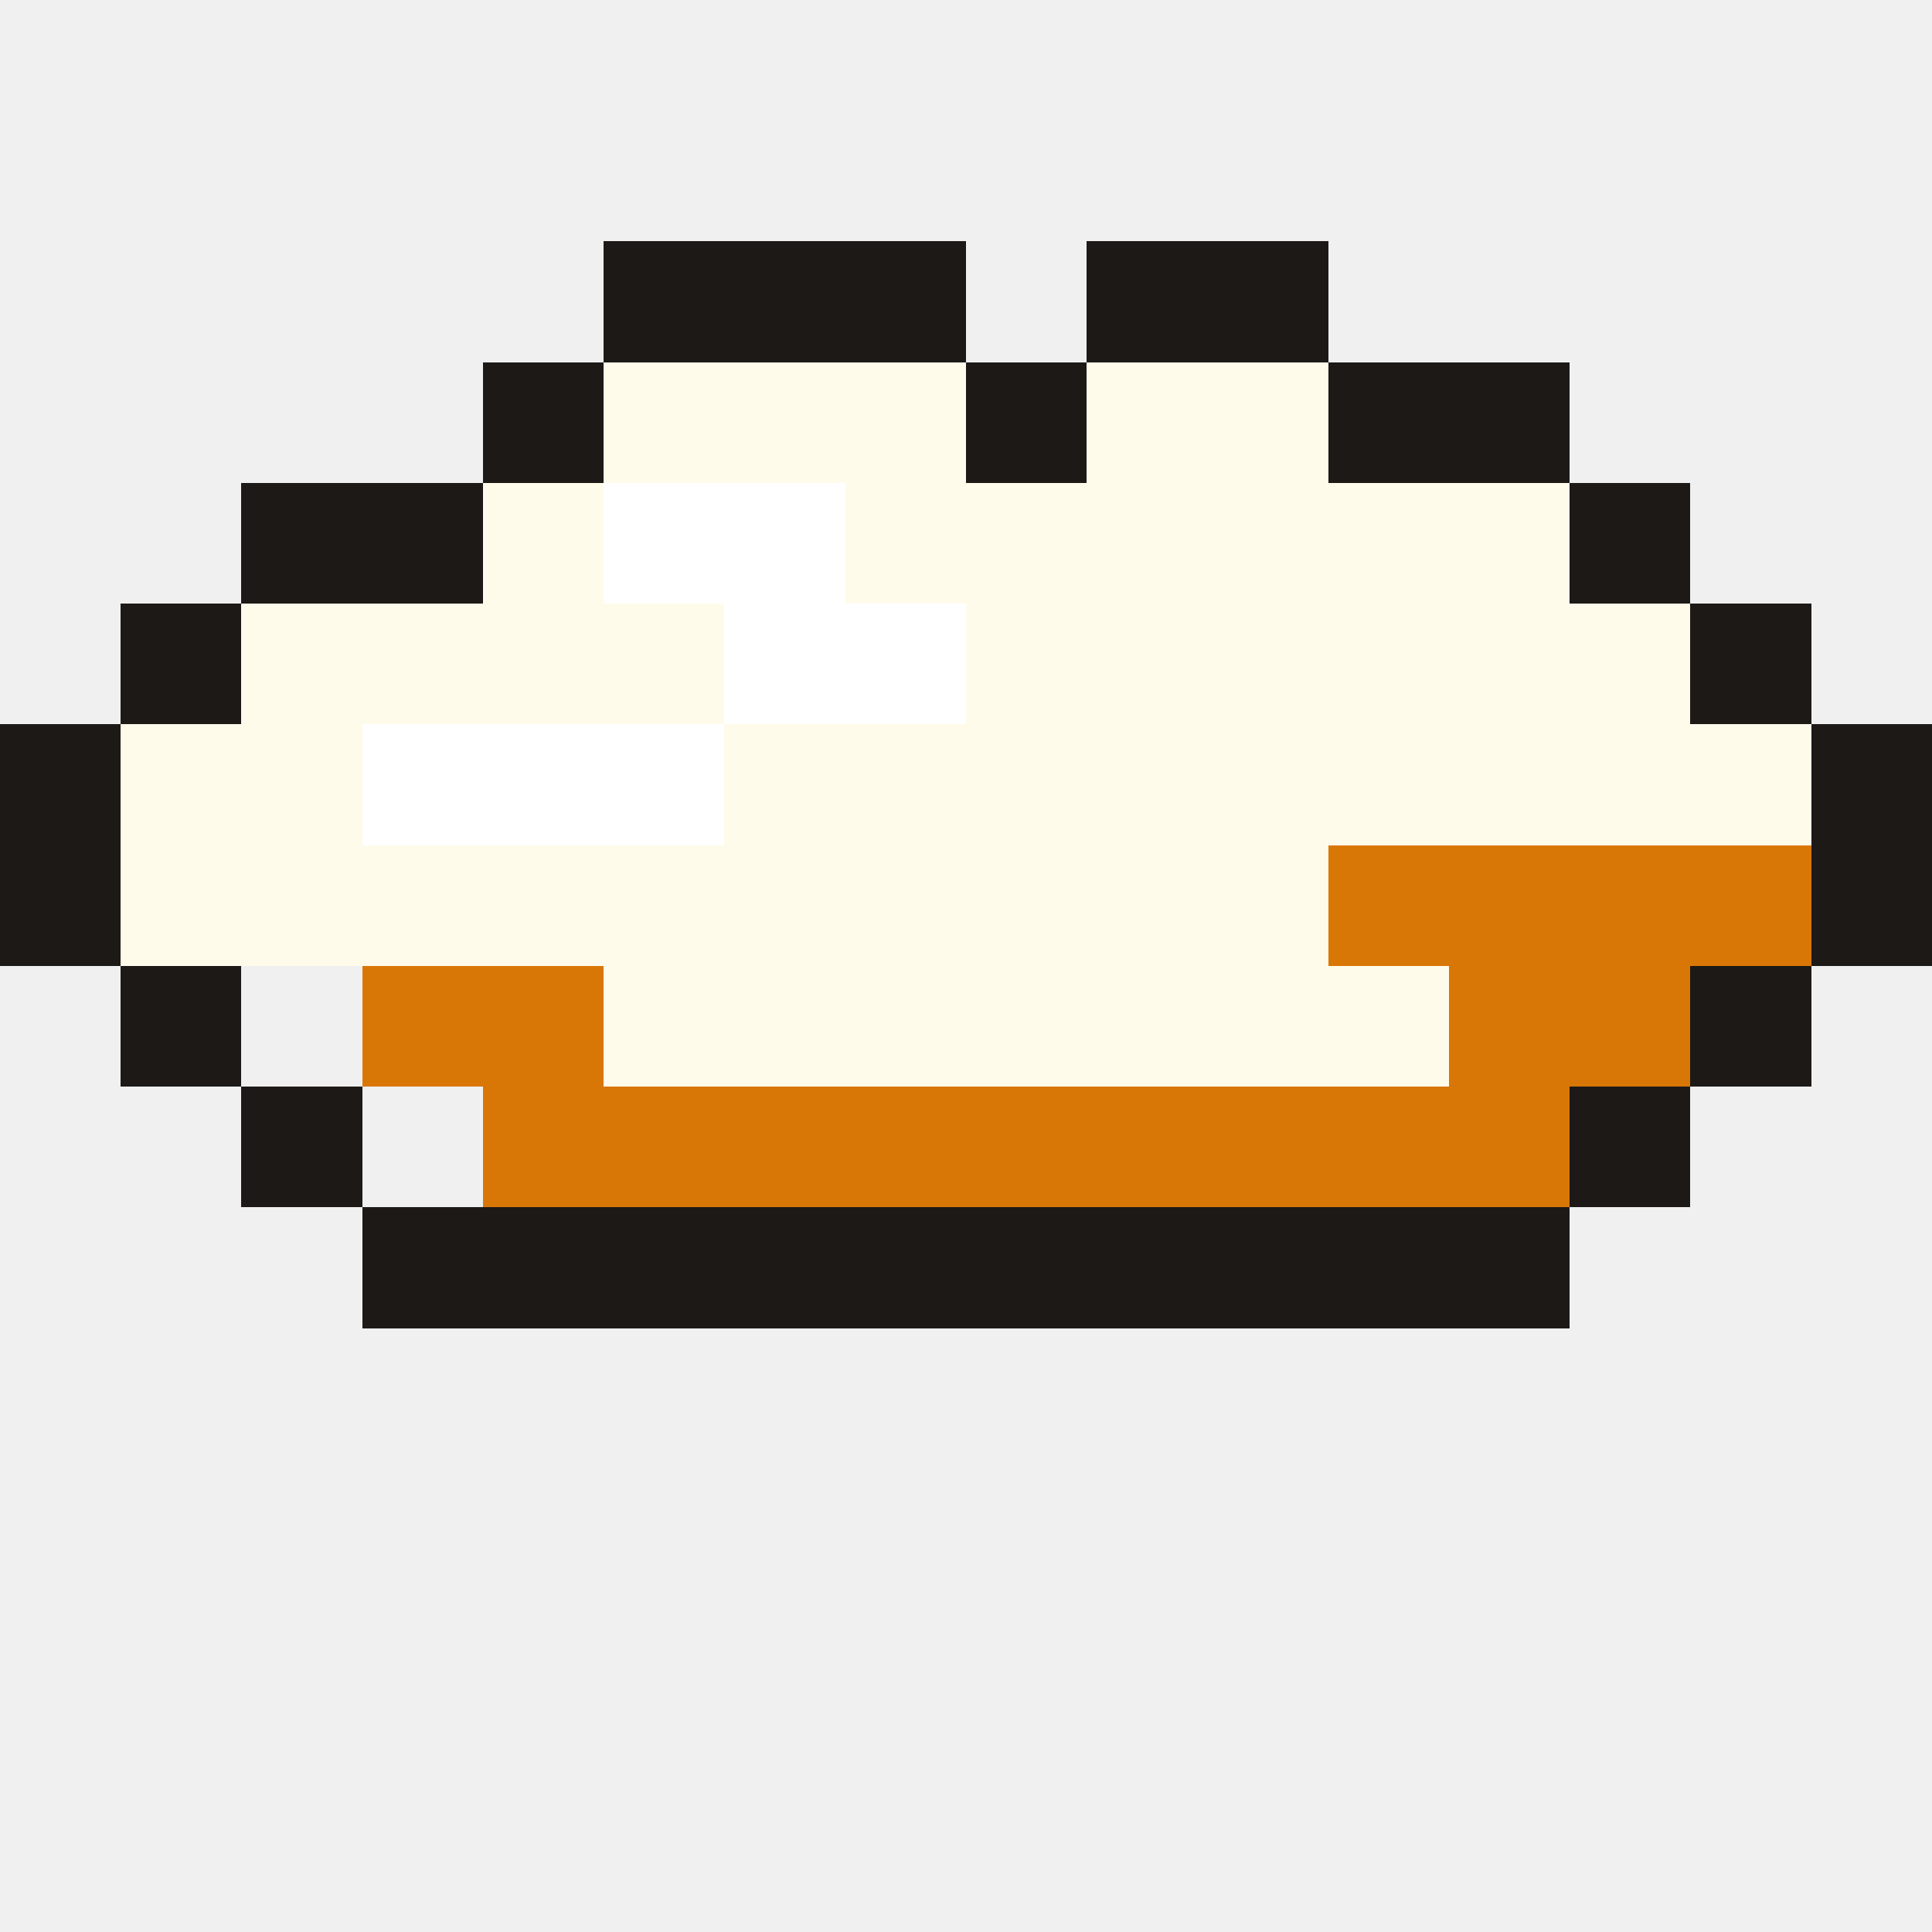
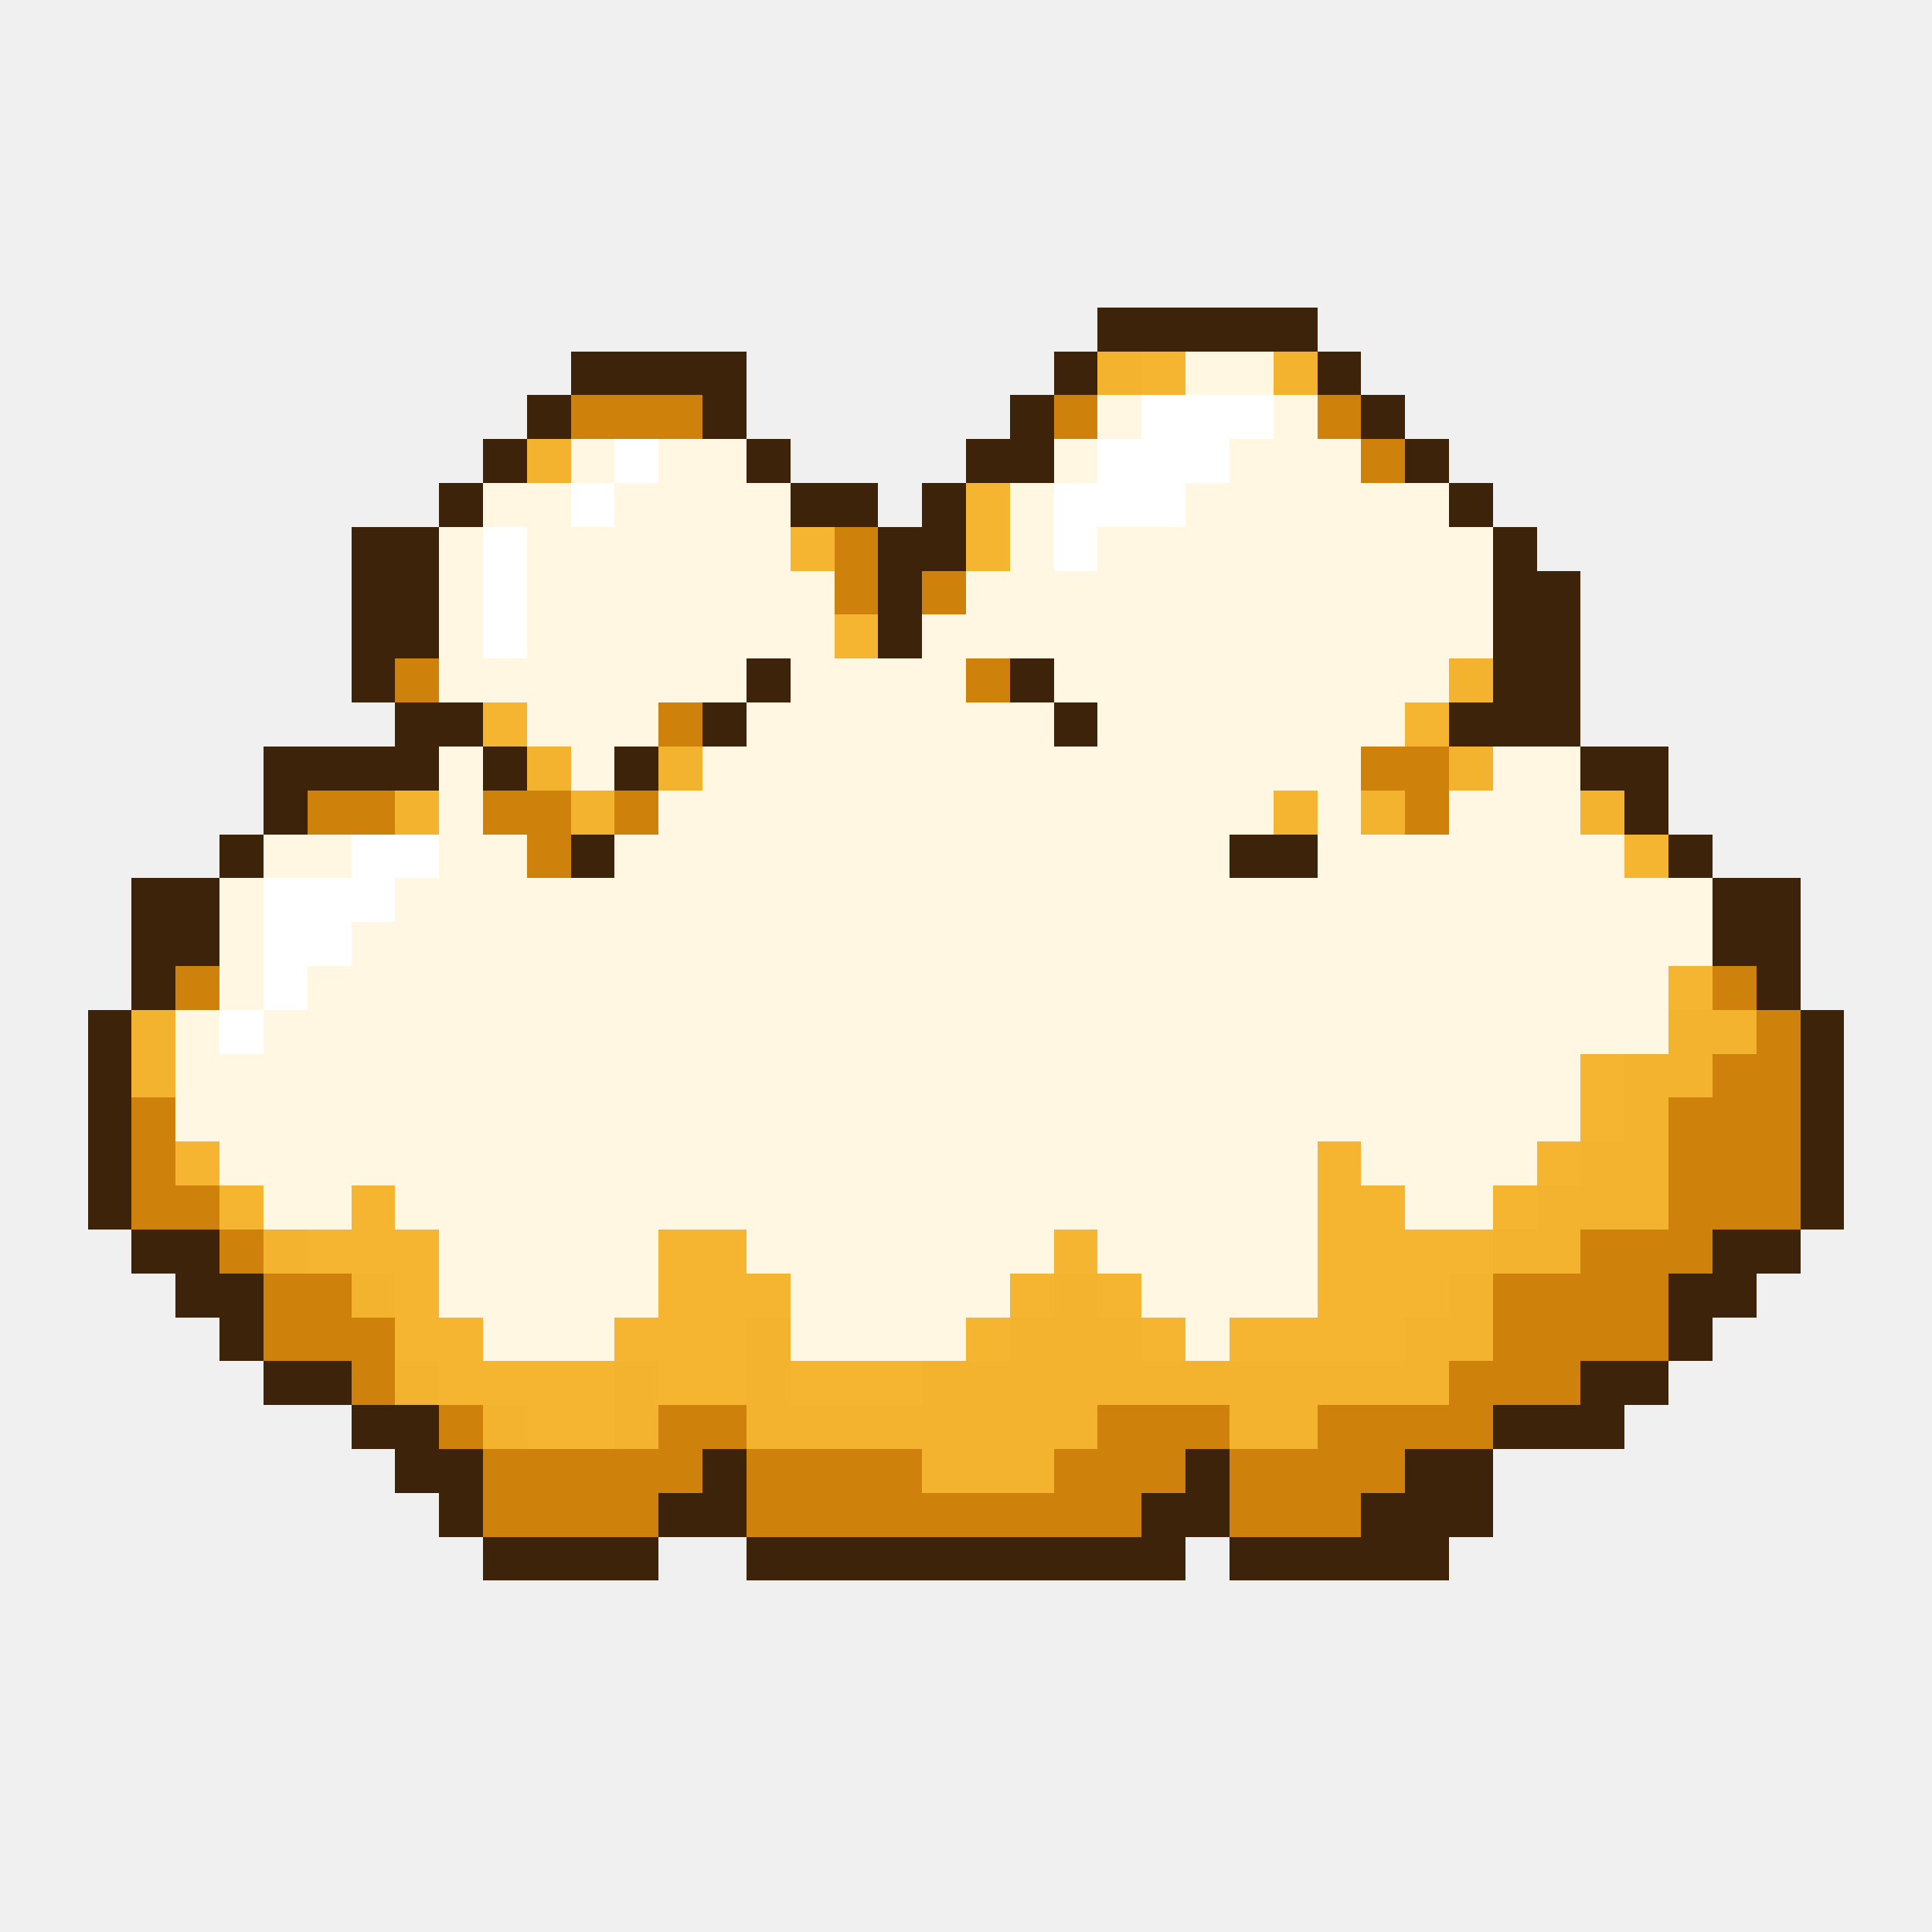
- <svg xmlns="http://www.w3.org/2000/svg" viewBox="0 0 16 16" shape-rendering="crispEdges">
-   <rect width="16" height="16" fill="none" />
-   <g fill="#1c1917">
-     <rect x="5" y="2" width="3" height="1" />
-     <rect x="9" y="2" width="2" height="1" />
-     <rect x="4" y="3" width="1" height="1" />
-     <rect x="8" y="3" width="1" height="1" />
-     <rect x="11" y="3" width="2" height="1" />
-     <rect x="2" y="4" width="2" height="1" />
-     <rect x="13" y="4" width="1" height="1" />
-     <rect x="1" y="5" width="1" height="1" />
-     <rect x="14" y="5" width="1" height="1" />
-     <rect x="0" y="6" width="1" height="2" />
-     <rect x="15" y="6" width="1" height="2" />
-     <rect x="1" y="8" width="1" height="1" />
-     <rect x="14" y="8" width="1" height="1" />
-     <rect x="2" y="9" width="1" height="1" />
-     <rect x="13" y="9" width="1" height="1" />
-     <rect x="3" y="10" width="10" height="1" />
-   </g>
-   <g fill="#d97706">
-     <rect x="4" y="9" width="9" height="1" />
-     <rect x="3" y="8" width="2" height="1" />
-     <rect x="12" y="8" width="2" height="1" />
-     <rect x="11" y="7" width="4" height="1" />
-   </g>
-   <g fill="#fffbeb">
-     <rect x="5" y="3" width="3" height="1" />
-     <rect x="9" y="3" width="2" height="1" />
-     <rect x="4" y="4" width="9" height="1" />
-     <rect x="2" y="5" width="12" height="1" />
-     <rect x="1" y="6" width="14" height="1" />
-     <rect x="1" y="7" width="10" height="1" />
-     <rect x="5" y="8" width="7" height="1" />
+ <svg xmlns="http://www.w3.org/2000/svg" viewBox="0 0 44 44" shape-rendering="crispEdges">
+   <g fill="#3d230a">
+     <rect x="25" y="7" width="5" height="1" />
+     <rect x="13" y="8" width="4" height="1" />
+     <rect x="24" y="8" width="1" height="1" />
+     <rect x="30" y="8" width="1" height="1" />
+     <rect x="12" y="9" width="1" height="1" />
+     <rect x="16" y="9" width="1" height="1" />
+     <rect x="23" y="9" width="1" height="1" />
+     <rect x="31" y="9" width="1" height="1" />
+     <rect x="11" y="10" width="1" height="1" />
+     <rect x="17" y="10" width="1" height="1" />
+     <rect x="22" y="10" width="2" height="1" />
+     <rect x="32" y="10" width="1" height="1" />
+     <rect x="10" y="11" width="1" height="1" />
+     <rect x="18" y="11" width="2" height="1" />
+     <rect x="21" y="11" width="1" height="1" />
+     <rect x="33" y="11" width="1" height="1" />
+     <rect x="8" y="12" width="2" height="3" />
+     <rect x="20" y="12" width="2" height="1" />
+     <rect x="34" y="12" width="1" height="1" />
+     <rect x="20" y="13" width="1" height="2" />
+     <rect x="34" y="13" width="2" height="3" />
+     <rect x="8" y="15" width="1" height="1" />
+     <rect x="17" y="15" width="1" height="1" />
+     <rect x="23" y="15" width="1" height="1" />
+     <rect x="9" y="16" width="2" height="1" />
+     <rect x="16" y="16" width="1" height="1" />
+     <rect x="24" y="16" width="1" height="1" />
+     <rect x="33" y="16" width="3" height="1" />
+     <rect x="6" y="17" width="4" height="1" />
+     <rect x="11" y="17" width="1" height="1" />
+     <rect x="14" y="17" width="1" height="1" />
+     <rect x="36" y="17" width="2" height="1" />
+     <rect x="6" y="18" width="1" height="1" />
+     <rect x="37" y="18" width="1" height="1" />
+     <rect x="5" y="19" width="1" height="1" />
+     <rect x="13" y="19" width="1" height="1" />
+     <rect x="28" y="19" width="2" height="1" />
+     <rect x="38" y="19" width="1" height="1" />
+     <rect x="3" y="20" width="2" height="2" />
+     <rect x="39" y="20" width="2" height="2" />
+     <rect x="3" y="22" width="1" height="1" />
+     <rect x="40" y="22" width="1" height="1" />
+     <rect x="2" y="23" width="1" height="5" />
+     <rect x="41" y="23" width="1" height="5" />
+     <rect x="3" y="28" width="2" height="1" />
+     <rect x="39" y="28" width="2" height="1" />
+     <rect x="4" y="29" width="2" height="1" />
+     <rect x="38" y="29" width="2" height="1" />
+     <rect x="5" y="30" width="1" height="1" />
+     <rect x="38" y="30" width="1" height="1" />
+     <rect x="6" y="31" width="2" height="1" />
+     <rect x="36" y="31" width="2" height="1" />
+     <rect x="8" y="32" width="2" height="1" />
+     <rect x="34" y="32" width="3" height="1" />
+     <rect x="9" y="33" width="2" height="1" />
+     <rect x="16" y="33" width="1" height="1" />
+     <rect x="27" y="33" width="1" height="1" />
+     <rect x="32" y="33" width="2" height="1" />
+     <rect x="10" y="34" width="1" height="1" />
+     <rect x="15" y="34" width="2" height="1" />
+     <rect x="26" y="34" width="2" height="1" />
+     <rect x="31" y="34" width="3" height="1" />
+     <rect x="11" y="35" width="4" height="1" />
+     <rect x="17" y="35" width="10" height="1" />
+     <rect x="28" y="35" width="5" height="1" />
+   </g>
+   <g fill="#f3b32f">
+     <rect x="25" y="8" width="1" height="1" />
+     <rect x="29" y="8" width="1" height="1" />
+     <rect x="12" y="10" width="1" height="1" />
+     <rect x="33" y="15" width="1" height="1" />
+     <rect x="12" y="17" width="1" height="1" />
+     <rect x="15" y="17" width="1" height="1" />
+     <rect x="33" y="17" width="1" height="1" />
+     <rect x="9" y="18" width="1" height="1" />
+     <rect x="13" y="18" width="1" height="1" />
+     <rect x="31" y="18" width="1" height="1" />
+     <rect x="36" y="18" width="1" height="1" />
+     <rect x="3" y="23" width="1" height="2" />
+     <rect x="38" y="23" width="2" height="1" />
+     <rect x="37" y="24" width="2" height="1" />
+     <rect x="37" y="25" width="1" height="1" />
+     <rect x="36" y="26" width="2" height="1" />
+     <rect x="35" y="27" width="3" height="1" />
+     <rect x="6" y="28" width="1" height="1" />
+     <rect x="34" y="28" width="2" height="1" />
+     <rect x="8" y="29" width="1" height="1" />
+     <rect x="24" y="29" width="1" height="1" />
+     <rect x="33" y="29" width="1" height="1" />
+     <rect x="17" y="30" width="1" height="2" />
+     <rect x="23" y="30" width="3" height="1" />
+     <rect x="32" y="30" width="2" height="1" />
+     <rect x="9" y="31" width="1" height="1" />
+     <rect x="14" y="31" width="1" height="2" />
+     <rect x="21" y="31" width="12" height="1" />
+     <rect x="11" y="32" width="1" height="1" />
+     <rect x="17" y="32" width="8" height="1" />
+     <rect x="28" y="32" width="2" height="1" />
+     <rect x="21" y="33" width="3" height="1" />
+   </g>
+   <g fill="#f5b531">
+     <rect x="26" y="8" width="1" height="1" />
+     <rect x="22" y="11" width="1" height="2" />
+     <rect x="18" y="12" width="1" height="1" />
+     <rect x="19" y="14" width="1" height="1" />
+     <rect x="11" y="16" width="1" height="1" />
+     <rect x="32" y="16" width="1" height="1" />
+     <rect x="29" y="18" width="1" height="1" />
+     <rect x="37" y="19" width="1" height="1" />
+     <rect x="38" y="22" width="1" height="1" />
+     <rect x="36" y="24" width="1" height="2" />
+     <rect x="4" y="26" width="1" height="1" />
+     <rect x="30" y="26" width="1" height="1" />
+     <rect x="35" y="26" width="1" height="1" />
+     <rect x="5" y="27" width="1" height="1" />
+     <rect x="8" y="27" width="1" height="1" />
+     <rect x="30" y="27" width="2" height="1" />
+     <rect x="34" y="27" width="1" height="1" />
+     <rect x="7" y="28" width="3" height="1" />
+     <rect x="15" y="28" width="2" height="1" />
+     <rect x="24" y="28" width="1" height="1" />
+     <rect x="30" y="28" width="4" height="1" />
+     <rect x="9" y="29" width="1" height="1" />
+     <rect x="15" y="29" width="3" height="1" />
+     <rect x="23" y="29" width="1" height="1" />
+     <rect x="25" y="29" width="1" height="1" />
+     <rect x="30" y="29" width="3" height="1" />
+     <rect x="9" y="30" width="2" height="1" />
+     <rect x="14" y="30" width="3" height="1" />
+     <rect x="22" y="30" width="1" height="1" />
+     <rect x="26" y="30" width="1" height="1" />
+     <rect x="28" y="30" width="4" height="1" />
+     <rect x="10" y="31" width="4" height="1" />
+     <rect x="15" y="31" width="2" height="1" />
+     <rect x="18" y="31" width="3" height="1" />
+     <rect x="12" y="32" width="2" height="1" />
+   </g>
+   <g fill="#fff7e2">
+     <rect x="27" y="8" width="2" height="1" />
+     <rect x="25" y="9" width="1" height="1" />
+     <rect x="29" y="9" width="1" height="1" />
+     <rect x="13" y="10" width="1" height="1" />
+     <rect x="15" y="10" width="2" height="1" />
+     <rect x="24" y="10" width="1" height="1" />
+     <rect x="28" y="10" width="3" height="1" />
+     <rect x="11" y="11" width="2" height="1" />
+     <rect x="14" y="11" width="4" height="1" />
+     <rect x="23" y="11" width="1" height="2" />
+     <rect x="27" y="11" width="6" height="1" />
+     <rect x="10" y="12" width="1" height="3" />
+     <rect x="12" y="12" width="6" height="1" />
+     <rect x="25" y="12" width="9" height="1" />
+     <rect x="12" y="13" width="7" height="2" />
+     <rect x="22" y="13" width="12" height="1" />
+     <rect x="21" y="14" width="13" height="1" />
+     <rect x="10" y="15" width="7" height="1" />
+     <rect x="18" y="15" width="4" height="1" />
+     <rect x="24" y="15" width="9" height="1" />
+     <rect x="12" y="16" width="3" height="1" />
+     <rect x="17" y="16" width="7" height="1" />
+     <rect x="25" y="16" width="7" height="1" />
+     <rect x="10" y="17" width="1" height="2" />
+     <rect x="13" y="17" width="1" height="1" />
+     <rect x="16" y="17" width="15" height="1" />
+     <rect x="34" y="17" width="2" height="1" />
+     <rect x="15" y="18" width="14" height="1" />
+     <rect x="30" y="18" width="1" height="1" />
+     <rect x="33" y="18" width="3" height="1" />
+     <rect x="6" y="19" width="2" height="1" />
+     <rect x="10" y="19" width="2" height="1" />
+     <rect x="14" y="19" width="14" height="1" />
+     <rect x="30" y="19" width="7" height="1" />
+     <rect x="5" y="20" width="1" height="3" />
+     <rect x="9" y="20" width="30" height="1" />
+     <rect x="8" y="21" width="31" height="1" />
+     <rect x="7" y="22" width="31" height="1" />
+     <rect x="4" y="23" width="1" height="1" />
+     <rect x="6" y="23" width="32" height="1" />
+     <rect x="4" y="24" width="32" height="2" />
+     <rect x="5" y="26" width="25" height="1" />
+     <rect x="31" y="26" width="4" height="1" />
+     <rect x="6" y="27" width="2" height="1" />
+     <rect x="9" y="27" width="21" height="1" />
+     <rect x="32" y="27" width="2" height="1" />
+     <rect x="10" y="28" width="5" height="2" />
+     <rect x="17" y="28" width="7" height="1" />
+     <rect x="25" y="28" width="5" height="1" />
+     <rect x="18" y="29" width="5" height="1" />
+     <rect x="26" y="29" width="4" height="1" />
+     <rect x="11" y="30" width="3" height="1" />
+     <rect x="18" y="30" width="4" height="1" />
+     <rect x="27" y="30" width="1" height="1" />
+   </g>
+   <g fill="#ce810b">
+     <rect x="13" y="9" width="3" height="1" />
+     <rect x="24" y="9" width="1" height="1" />
+     <rect x="30" y="9" width="1" height="1" />
+     <rect x="31" y="10" width="1" height="1" />
+     <rect x="19" y="12" width="1" height="2" />
+     <rect x="21" y="13" width="1" height="1" />
+     <rect x="9" y="15" width="1" height="1" />
+     <rect x="22" y="15" width="1" height="1" />
+     <rect x="15" y="16" width="1" height="1" />
+     <rect x="31" y="17" width="2" height="1" />
+     <rect x="7" y="18" width="2" height="1" />
+     <rect x="11" y="18" width="2" height="1" />
+     <rect x="14" y="18" width="1" height="1" />
+     <rect x="32" y="18" width="1" height="1" />
+     <rect x="12" y="19" width="1" height="1" />
+     <rect x="4" y="22" width="1" height="1" />
+     <rect x="39" y="22" width="1" height="1" />
+     <rect x="40" y="23" width="1" height="1" />
+     <rect x="39" y="24" width="2" height="1" />
+     <rect x="3" y="25" width="1" height="2" />
+     <rect x="38" y="25" width="3" height="3" />
+     <rect x="3" y="27" width="2" height="1" />
+     <rect x="5" y="28" width="1" height="1" />
+     <rect x="36" y="28" width="3" height="1" />
+     <rect x="6" y="29" width="2" height="1" />
+     <rect x="34" y="29" width="4" height="2" />
+     <rect x="6" y="30" width="3" height="1" />
+     <rect x="8" y="31" width="1" height="1" />
+     <rect x="33" y="31" width="3" height="1" />
+     <rect x="10" y="32" width="1" height="1" />
+     <rect x="15" y="32" width="2" height="1" />
+     <rect x="25" y="32" width="3" height="1" />
+     <rect x="30" y="32" width="4" height="1" />
+     <rect x="11" y="33" width="5" height="1" />
+     <rect x="17" y="33" width="4" height="1" />
+     <rect x="24" y="33" width="3" height="1" />
+     <rect x="28" y="33" width="4" height="1" />
+     <rect x="11" y="34" width="4" height="1" />
+     <rect x="17" y="34" width="9" height="1" />
+     <rect x="28" y="34" width="3" height="1" />
  </g>
  <g fill="#ffffff">
-     <rect x="5" y="4" width="2" height="1" />
-     <rect x="3" y="6" width="3" height="1" />
-     <rect x="6" y="5" width="2" height="1" />
+     <rect x="26" y="9" width="3" height="1" />
+     <rect x="14" y="10" width="1" height="1" />
+     <rect x="25" y="10" width="3" height="1" />
+     <rect x="13" y="11" width="1" height="1" />
+     <rect x="24" y="11" width="3" height="1" />
+     <rect x="11" y="12" width="1" height="3" />
+     <rect x="24" y="12" width="1" height="1" />
+     <rect x="8" y="19" width="2" height="1" />
+     <rect x="6" y="20" width="3" height="1" />
+     <rect x="6" y="21" width="2" height="1" />
+     <rect x="6" y="22" width="1" height="1" />
+     <rect x="5" y="23" width="1" height="1" />
  </g>
</svg>
